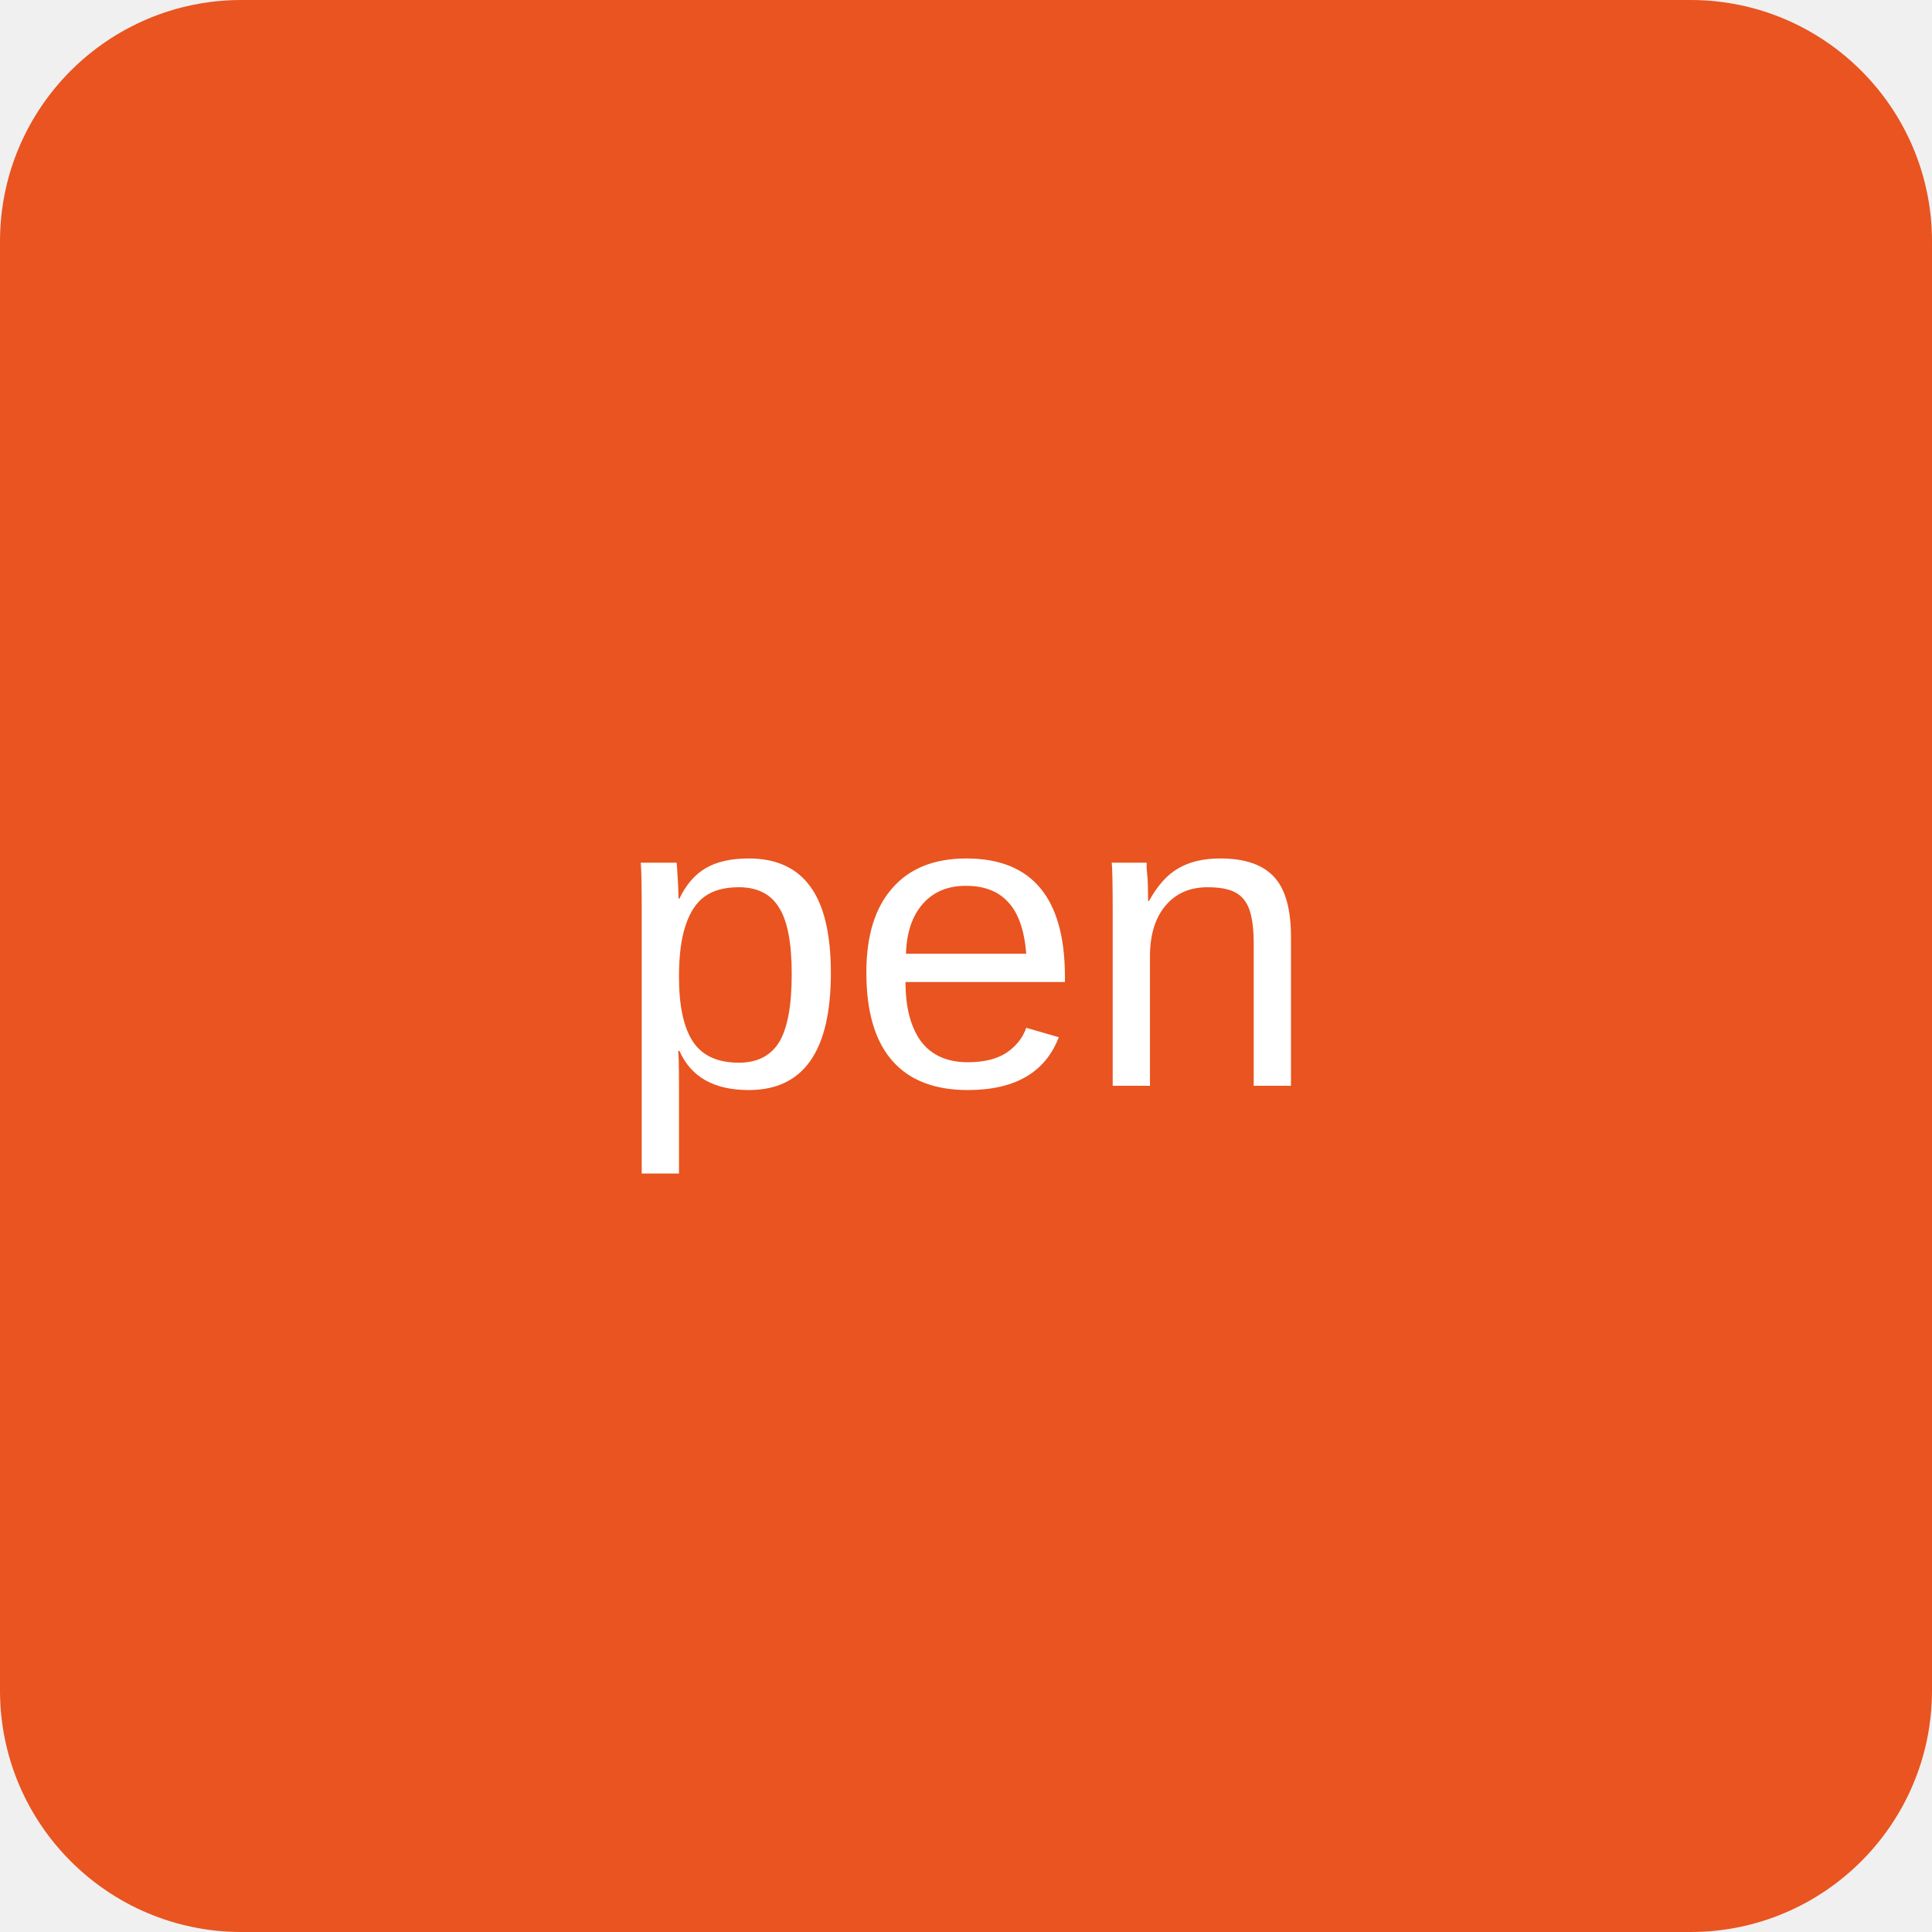
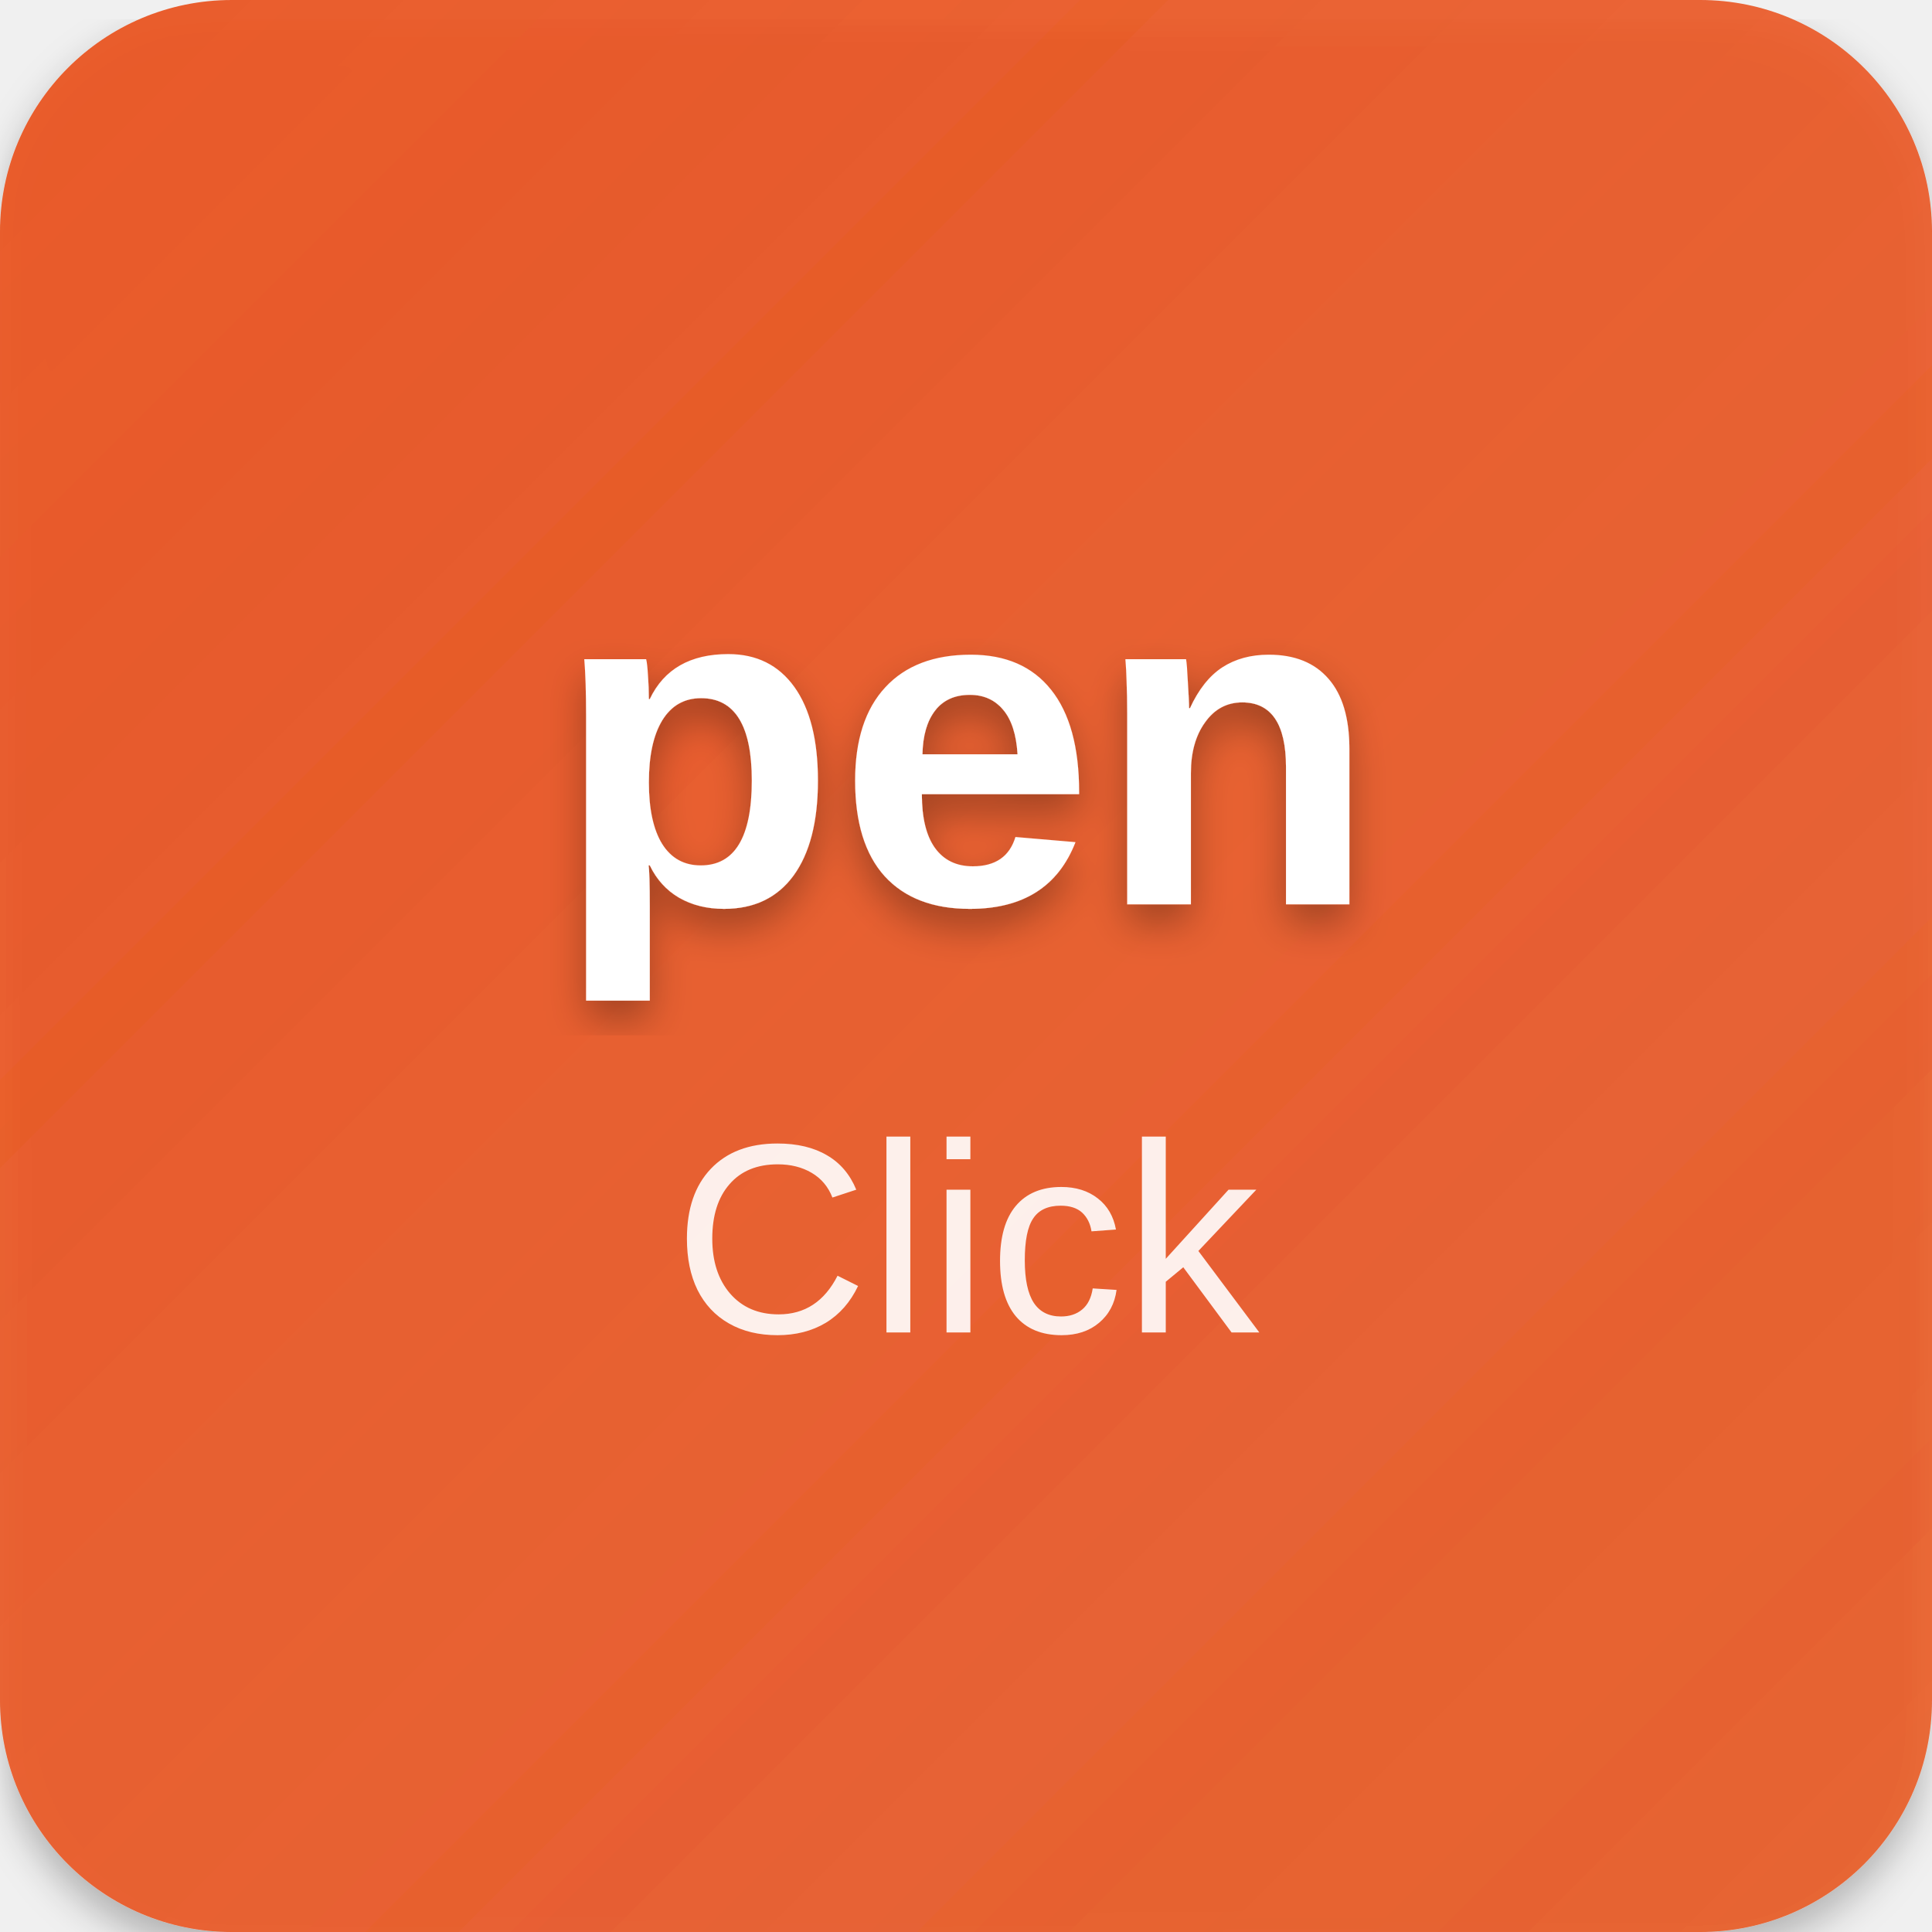
- <svg xmlns="http://www.w3.org/2000/svg" width="64" height="64">
-   <rect width="64" height="64" fill="rgb(233, 84, 32)" rx="8" />
-   <text x="32" y="32" font-family="Arial" font-size="14" fill="white" text-anchor="middle" dominant-baseline="middle">
-     pen
-   </text>
+ <svg xmlns="http://www.w3.org/2000/svg" width="100%" height="100%" viewBox="0 0 100 100">
+   <defs>
+     <linearGradient id="grad_pen" x1="0%" y1="0%" x2="100%" y2="100%">
+       <stop offset="0%" style="stop-color:rgb(233, 84, 32);stop-opacity:0.95" />
+       <stop offset="100%" style="stop-color:rgb(233, 84, 32);stop-opacity:0.85" />
+     </linearGradient>
+     <filter id="shadow_pen">
+       <feDropShadow dx="0" dy="1" stdDeviation="1" flood-opacity="0.3" />
+     </filter>
+   </defs>
+   <rect width="100" height="100" rx="12" fill="url(#grad_pen)" filter="url(#shadow_pen)" />
+   <g transform="translate(50,50)" text-anchor="middle" dominant-baseline="middle">
+     <text y="-10" font-family="Arial, sans-serif" font-size="24" font-weight="bold" fill="white" filter="url(#shadow_pen)">pen</text>
+     <text y="15" font-family="Arial, sans-serif" font-size="14" fill="white" opacity="0.9">Click</text>
+   </g>
</svg>
